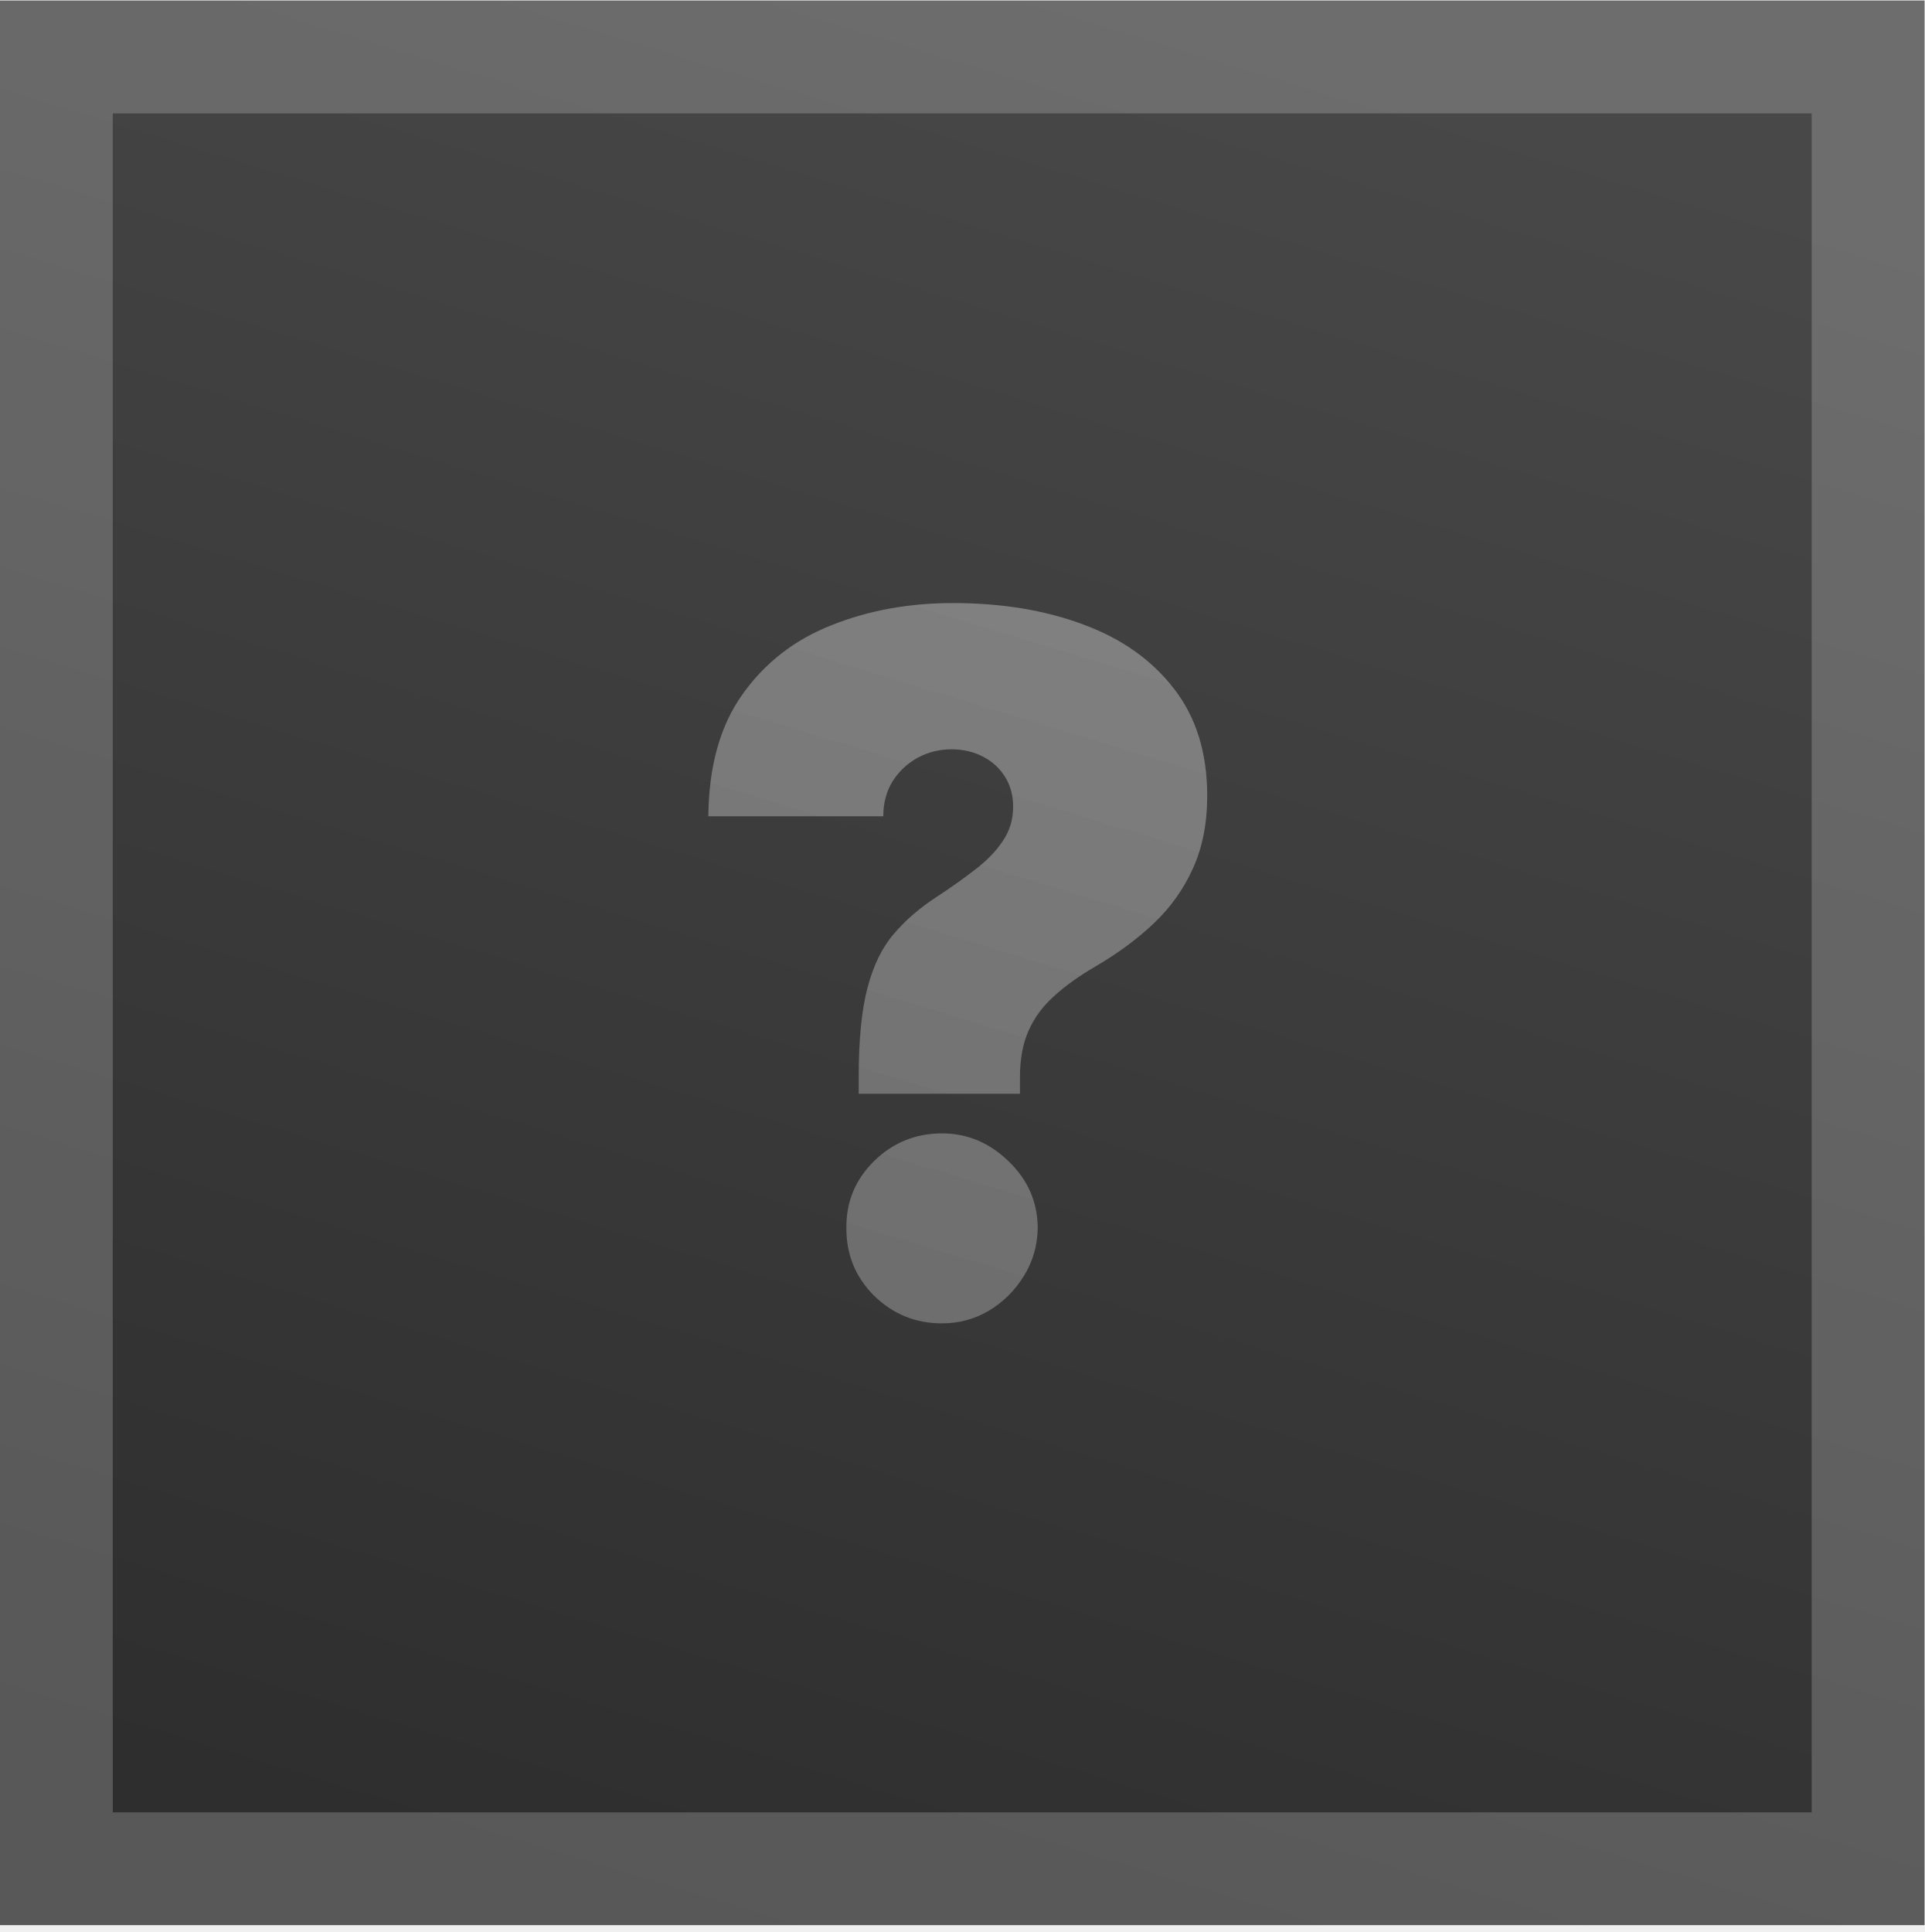
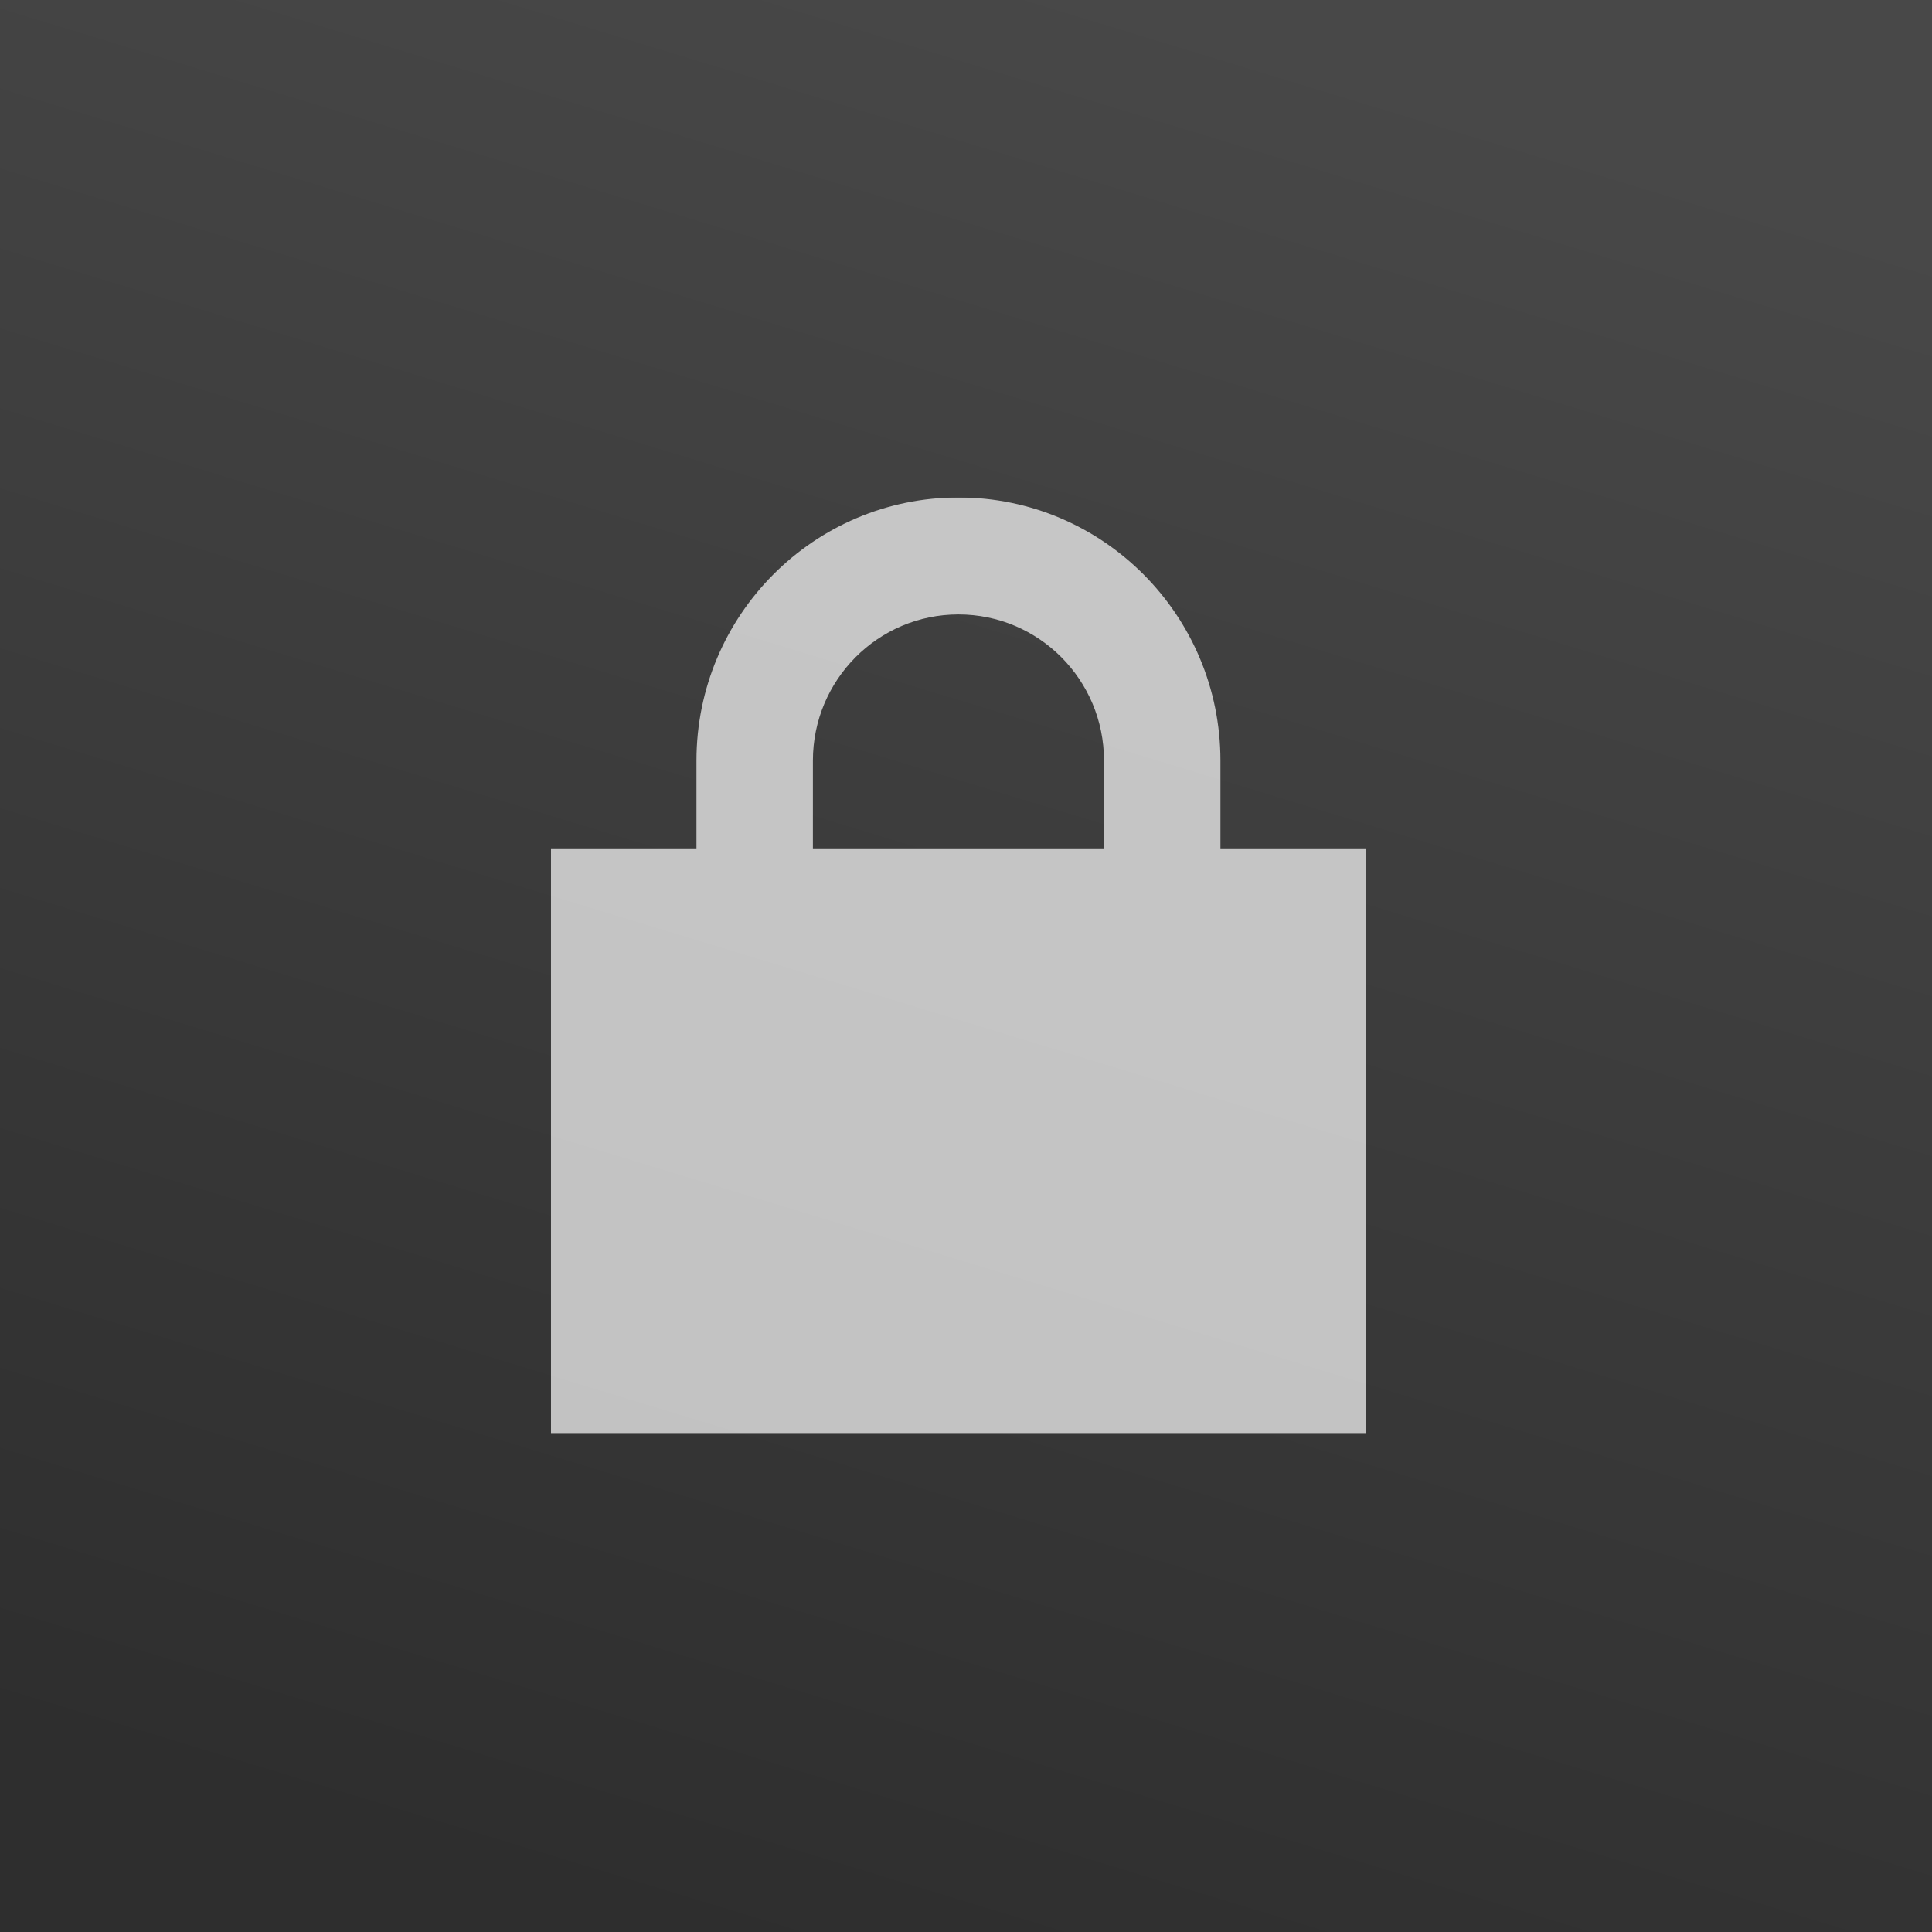
- <svg xmlns="http://www.w3.org/2000/svg" width="256" height="257" viewBox="0 0 256 257" fill="none">
-   <g clip-path="url(#clip0_9_48)">
-     <rect width="256" height="256" transform="translate(0 0.0843506)" fill="#010101" />
-     <rect width="256" height="256" transform="translate(0 0.0843506)" fill="url(#paint0_linear_9_48)" fill-opacity="0.3" />
-     <g style="mix-blend-mode:overlay">
-       <path d="M114.227 145.493V143.312C114.227 138.312 114.621 134.327 115.409 131.357C116.197 128.387 117.364 126.009 118.909 124.221C120.455 122.403 122.348 120.766 124.591 119.312C126.53 118.039 128.258 116.812 129.773 115.63C131.318 114.448 132.53 113.19 133.409 111.857C134.318 110.524 134.773 109.009 134.773 107.312C134.773 105.796 134.409 104.463 133.682 103.312C132.955 102.16 131.97 101.266 130.727 100.63C129.485 99.993 128.106 99.675 126.591 99.675C124.955 99.675 123.439 100.054 122.045 100.812C120.682 101.569 119.576 102.615 118.727 103.948C117.909 105.281 117.5 106.827 117.5 108.584H94.227C94.288 101.918 95.803 96.509 98.773 92.357C101.742 88.175 105.682 85.115 110.591 83.175C115.5 81.206 120.894 80.221 126.773 80.221C133.258 80.221 139.045 81.175 144.136 83.084C149.227 84.963 153.242 87.812 156.182 91.63C159.121 95.418 160.591 100.16 160.591 105.857C160.591 109.524 159.955 112.751 158.682 115.539C157.439 118.296 155.697 120.736 153.455 122.857C151.242 124.948 148.652 126.857 145.682 128.584C143.5 129.857 141.667 131.175 140.182 132.539C138.697 133.872 137.576 135.403 136.818 137.13C136.061 138.827 135.682 140.887 135.682 143.312V145.493H114.227ZM125.318 176.039C121.803 176.039 118.788 174.812 116.273 172.357C113.788 169.872 112.561 166.857 112.591 163.312C112.561 159.857 113.788 156.903 116.273 154.448C118.788 151.993 121.803 150.766 125.318 150.766C128.652 150.766 131.591 151.993 134.136 154.448C136.712 156.903 138.015 159.857 138.045 163.312C138.015 165.675 137.394 167.827 136.182 169.766C135 171.675 133.455 173.206 131.545 174.357C129.636 175.478 127.561 176.039 125.318 176.039Z" fill="white" />
-     </g>
-     <rect x="7.5" y="7.584" width="241" height="241" stroke="white" stroke-opacity="0.2" stroke-width="15" />
+ <svg xmlns="http://www.w3.org/2000/svg" width="256" height="256" viewBox="0 0 256 256" fill="none">
+   <rect width="256" height="256" fill="#010101" />
+   <rect width="256" height="256" fill="url(#paint0_linear_9_48)" fill-opacity="0.3" />
+   <g opacity="0.7" clip-path="url(#clip0_9_48)">
+     <path d="M107.714 100.791V112.416H146.286V100.791C146.286 90.086 137.655 81.416 127 81.416C116.345 81.416 107.714 90.086 107.714 100.791ZM92.286 112.416V100.791C92.286 81.537 107.835 65.916 127 65.916C146.165 65.916 161.714 81.537 161.714 100.791V112.416H181V189.916H73V112.416H92.286Z" fill="white" />
  </g>
  <defs>
    <linearGradient id="paint0_linear_9_48" x1="166.969" y1="3.06216e-06" x2="89.031" y2="256" gradientUnits="userSpaceOnUse">
      <stop stop-color="#EEEEEE" />
      <stop offset="1" stop-color="#969696" />
    </linearGradient>
    <clipPath id="clip0_9_48">
-       <rect width="256" height="256" fill="white" transform="translate(0 0.0843506)" />
+       <rect width="108" height="124" fill="white" transform="translate(73 65.9156)" />
    </clipPath>
  </defs>
</svg>
